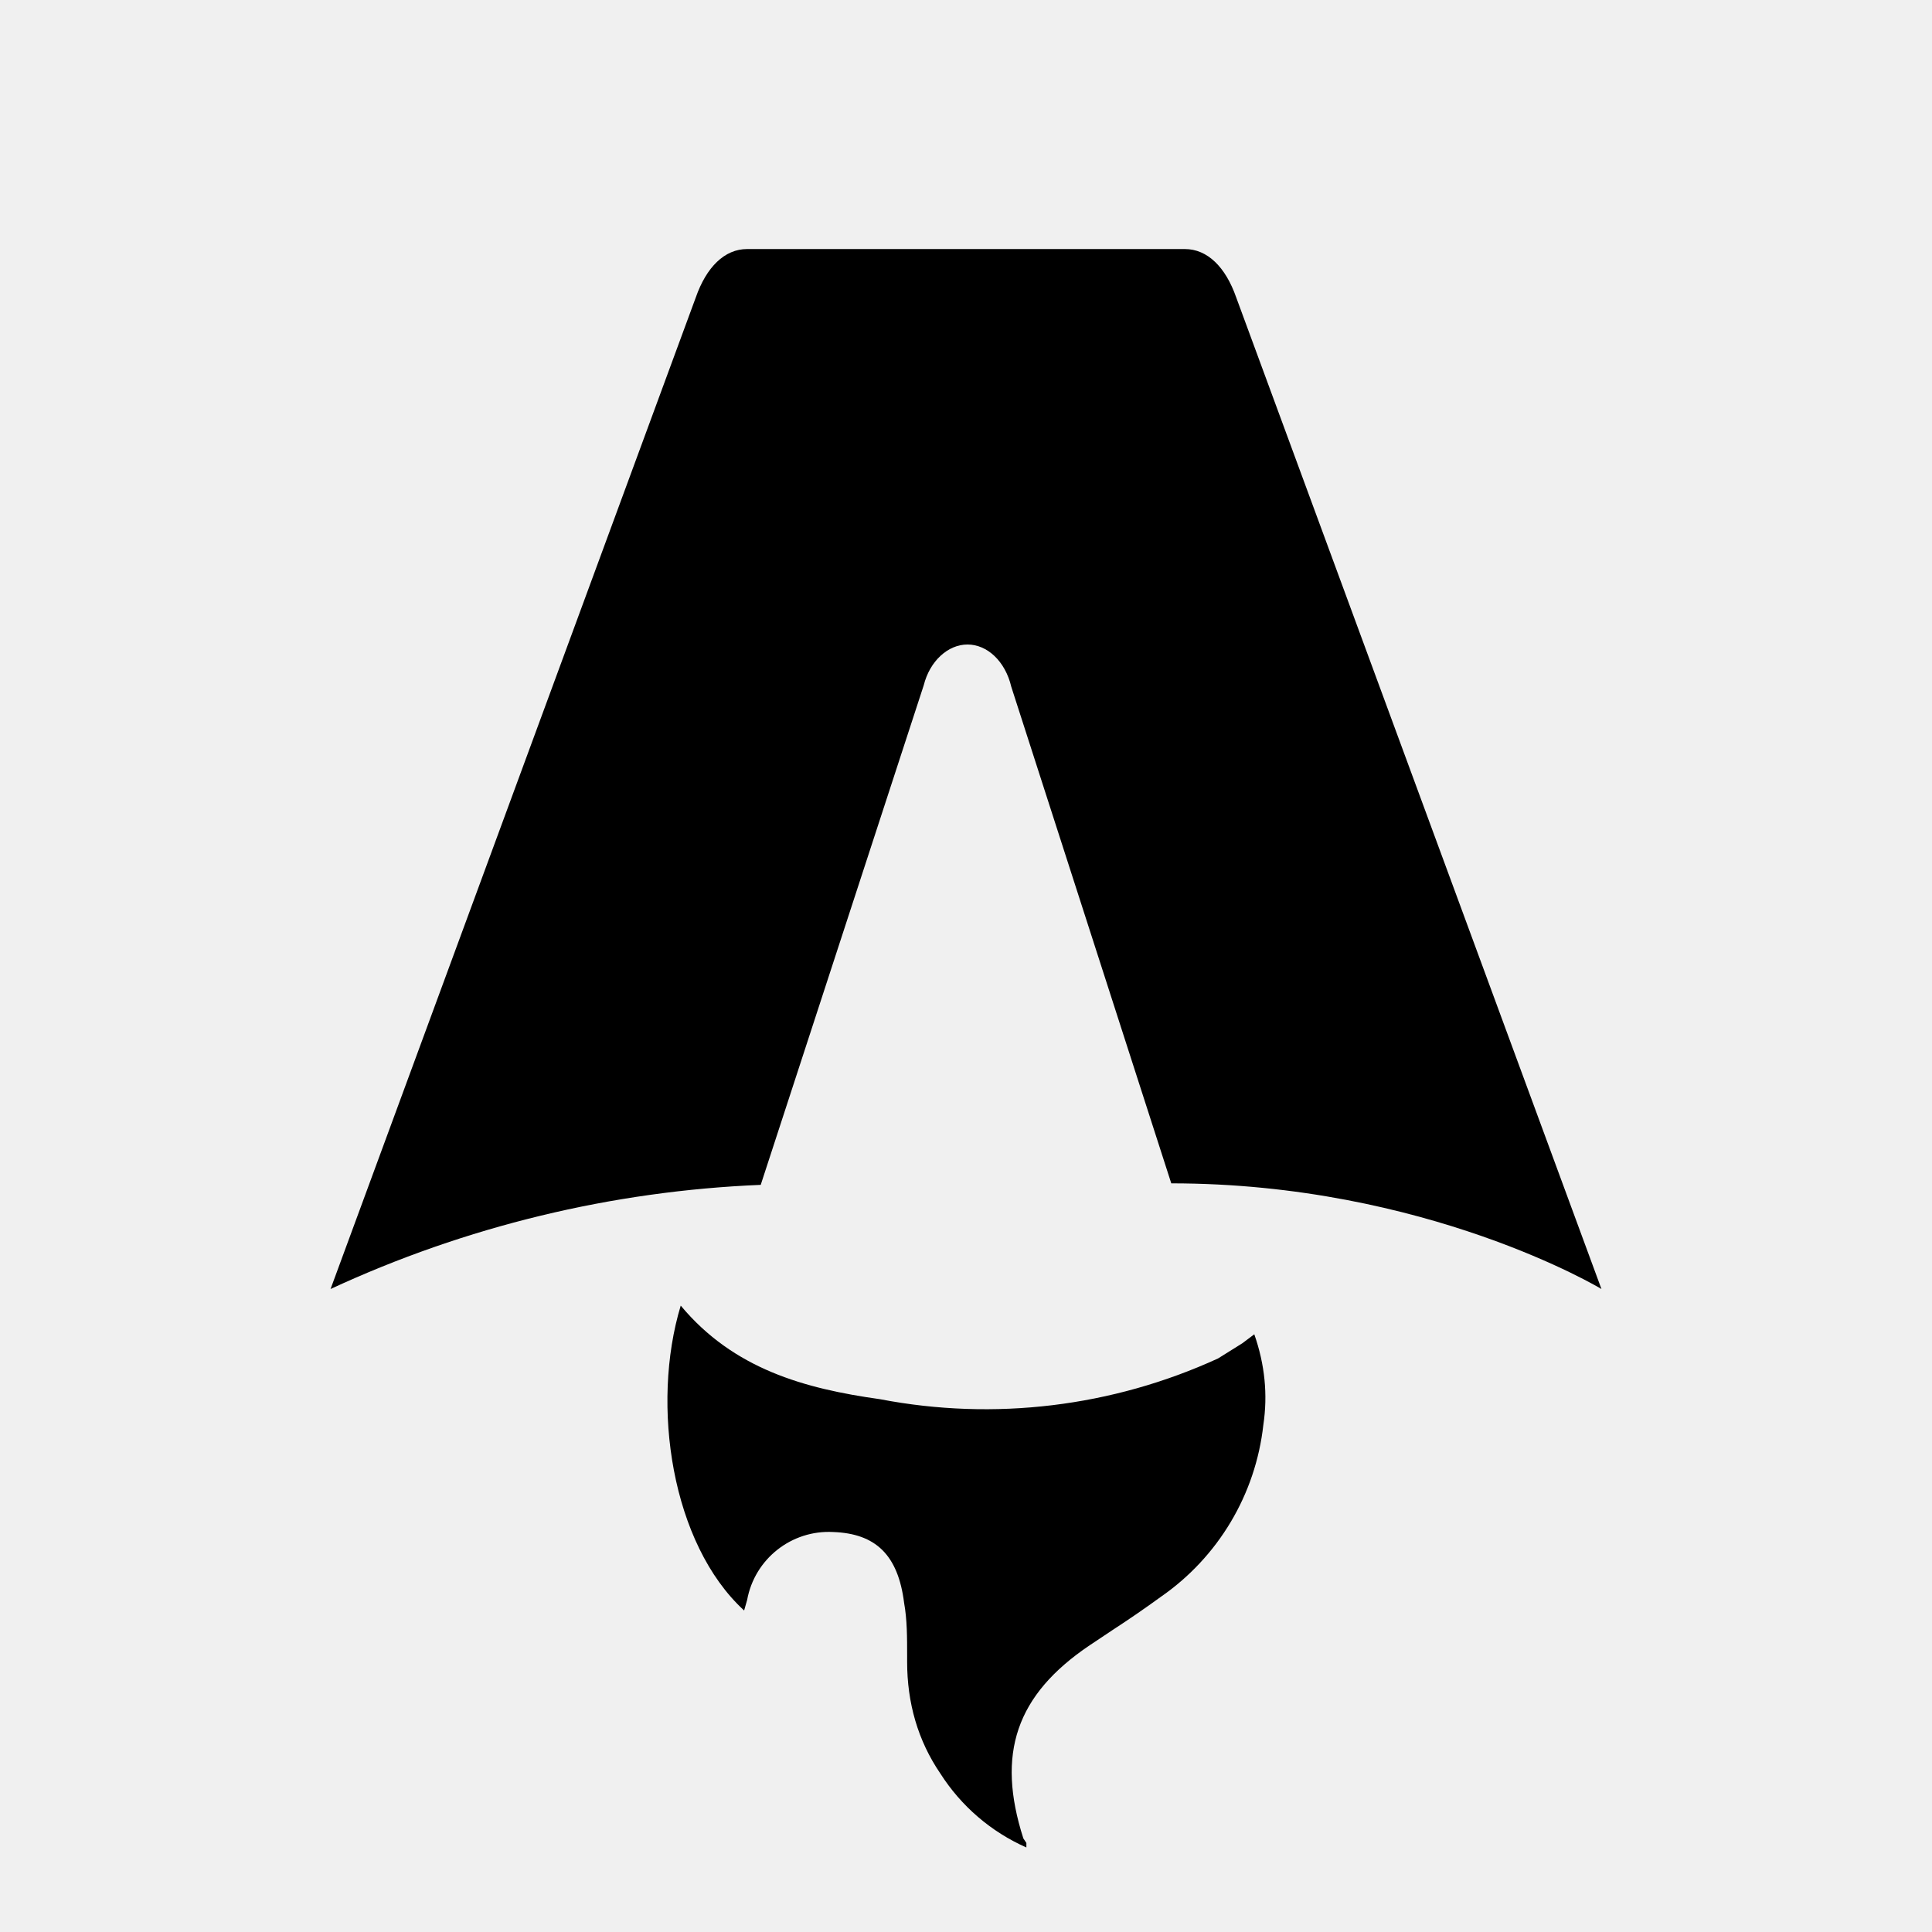
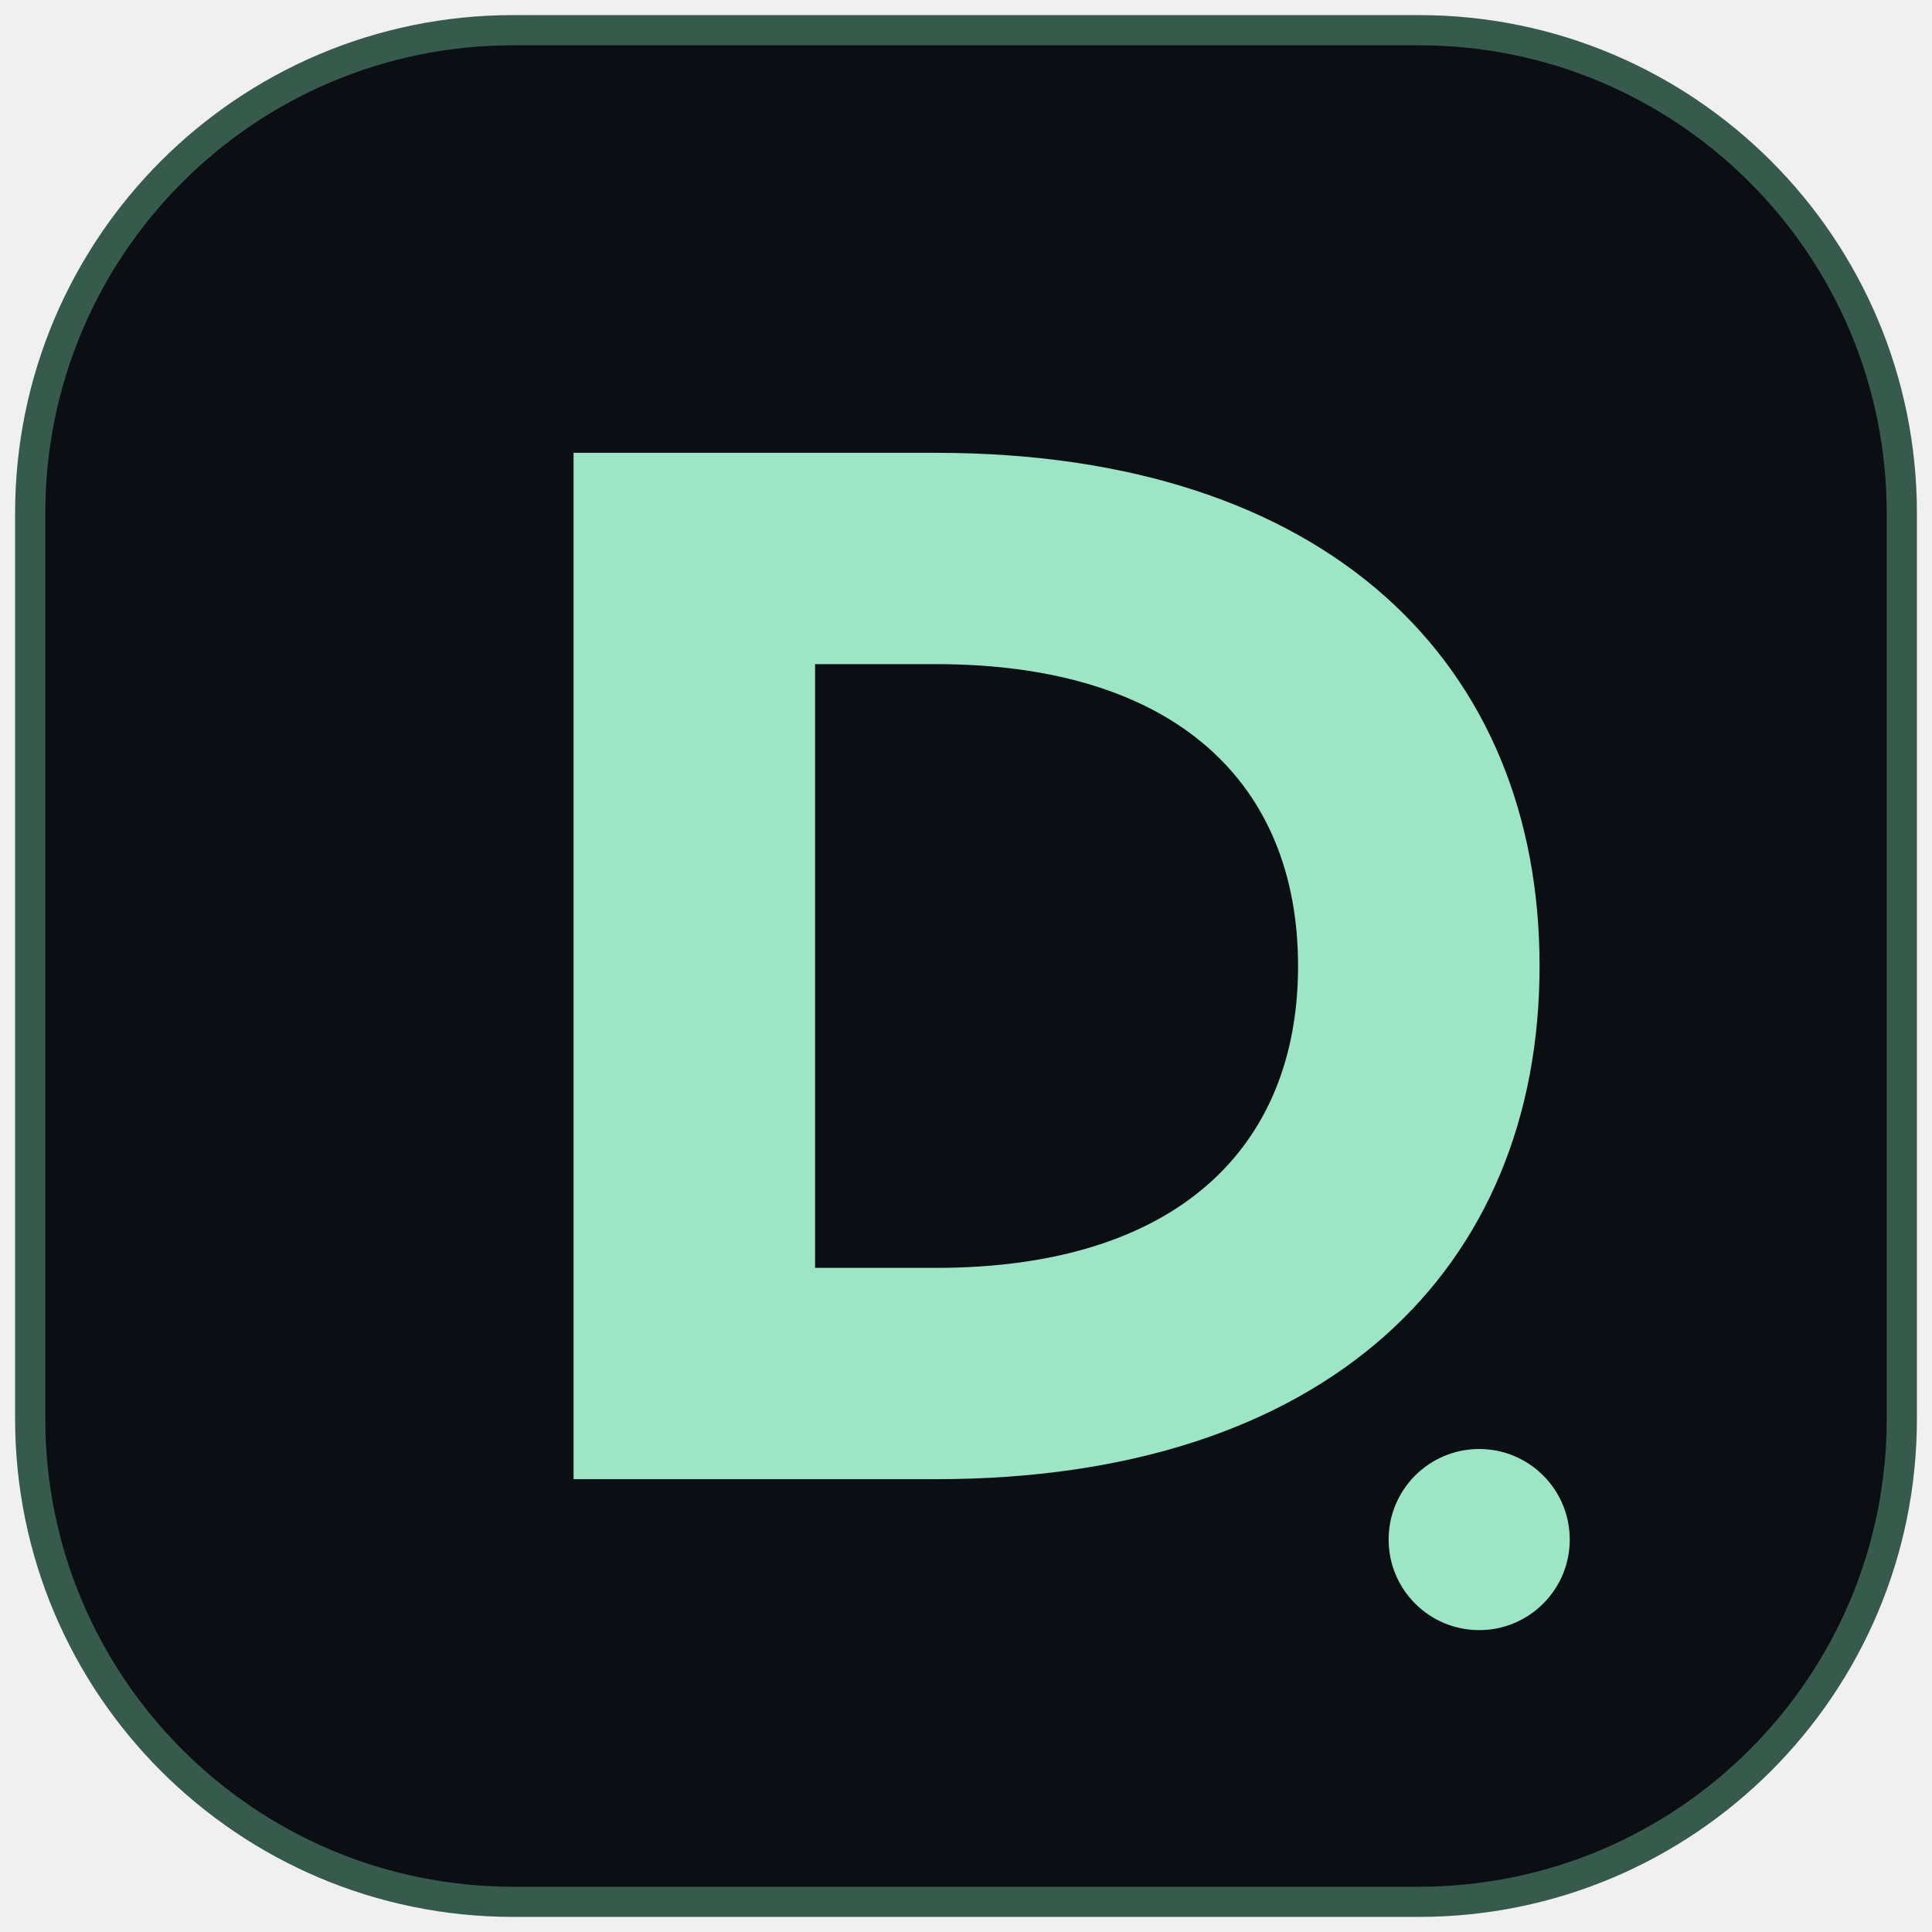
- <svg xmlns="http://www.w3.org/2000/svg" fill="none" viewBox="0 0 128 128">
-   <path d="M50.4 78.5a75.1 75.1 0 0 0-28.5 6.9l24.2-65.7c.7-2 1.9-3.2 3.4-3.2h29c1.5 0 2.7 1.2 3.4 3.2l24.2 65.7s-11.6-7-28.5-7L67 45.5c-.4-1.7-1.6-2.8-2.9-2.8-1.3 0-2.5 1.1-2.9 2.7L50.4 78.5Zm-1.1 28.2Zm-4.2-20.2c-2 6.6-.6 15.8 4.2 20.2a17.5 17.5 0 0 1 .2-.7 5.5 5.5 0 0 1 5.7-4.5c2.8.1 4.3 1.5 4.7 4.7.2 1.1.2 2.3.2 3.5v.4c0 2.7.7 5.2 2.2 7.4a13 13 0 0 0 5.7 4.9v-.3l-.2-.3c-1.8-5.6-.5-9.5 4.4-12.8l1.5-1a73 73 0 0 0 3.2-2.2 16 16 0 0 0 6.8-11.4c.3-2 .1-4-.6-6l-.8.6-1.6 1a37 37 0 0 1-22.4 2.7c-5-.7-9.7-2-13.2-6.2Z" />
-   <style>
-         path { fill: #000; }
-         @media (prefers-color-scheme: dark) {
-             path { fill: #FFF; }
-         }
-     </style>
+ <svg xmlns="http://www.w3.org/2000/svg" viewBox="0 0 64 64">
+   <rect x="1" y="1" width="62" height="62" rx="16" fill="#0b0f14" stroke="#365a4b" />
+   <path d="M19 15h12c13 0 20 7 20 17s-7 17-20 17H19V15zm8 7v20h4c8 0 12-4 12-10s-4-10-12-10h-4z" fill="#9ce5c5" />
+   <circle cx="49" cy="51" r="3" fill="#9ce5c5" />
</svg>
